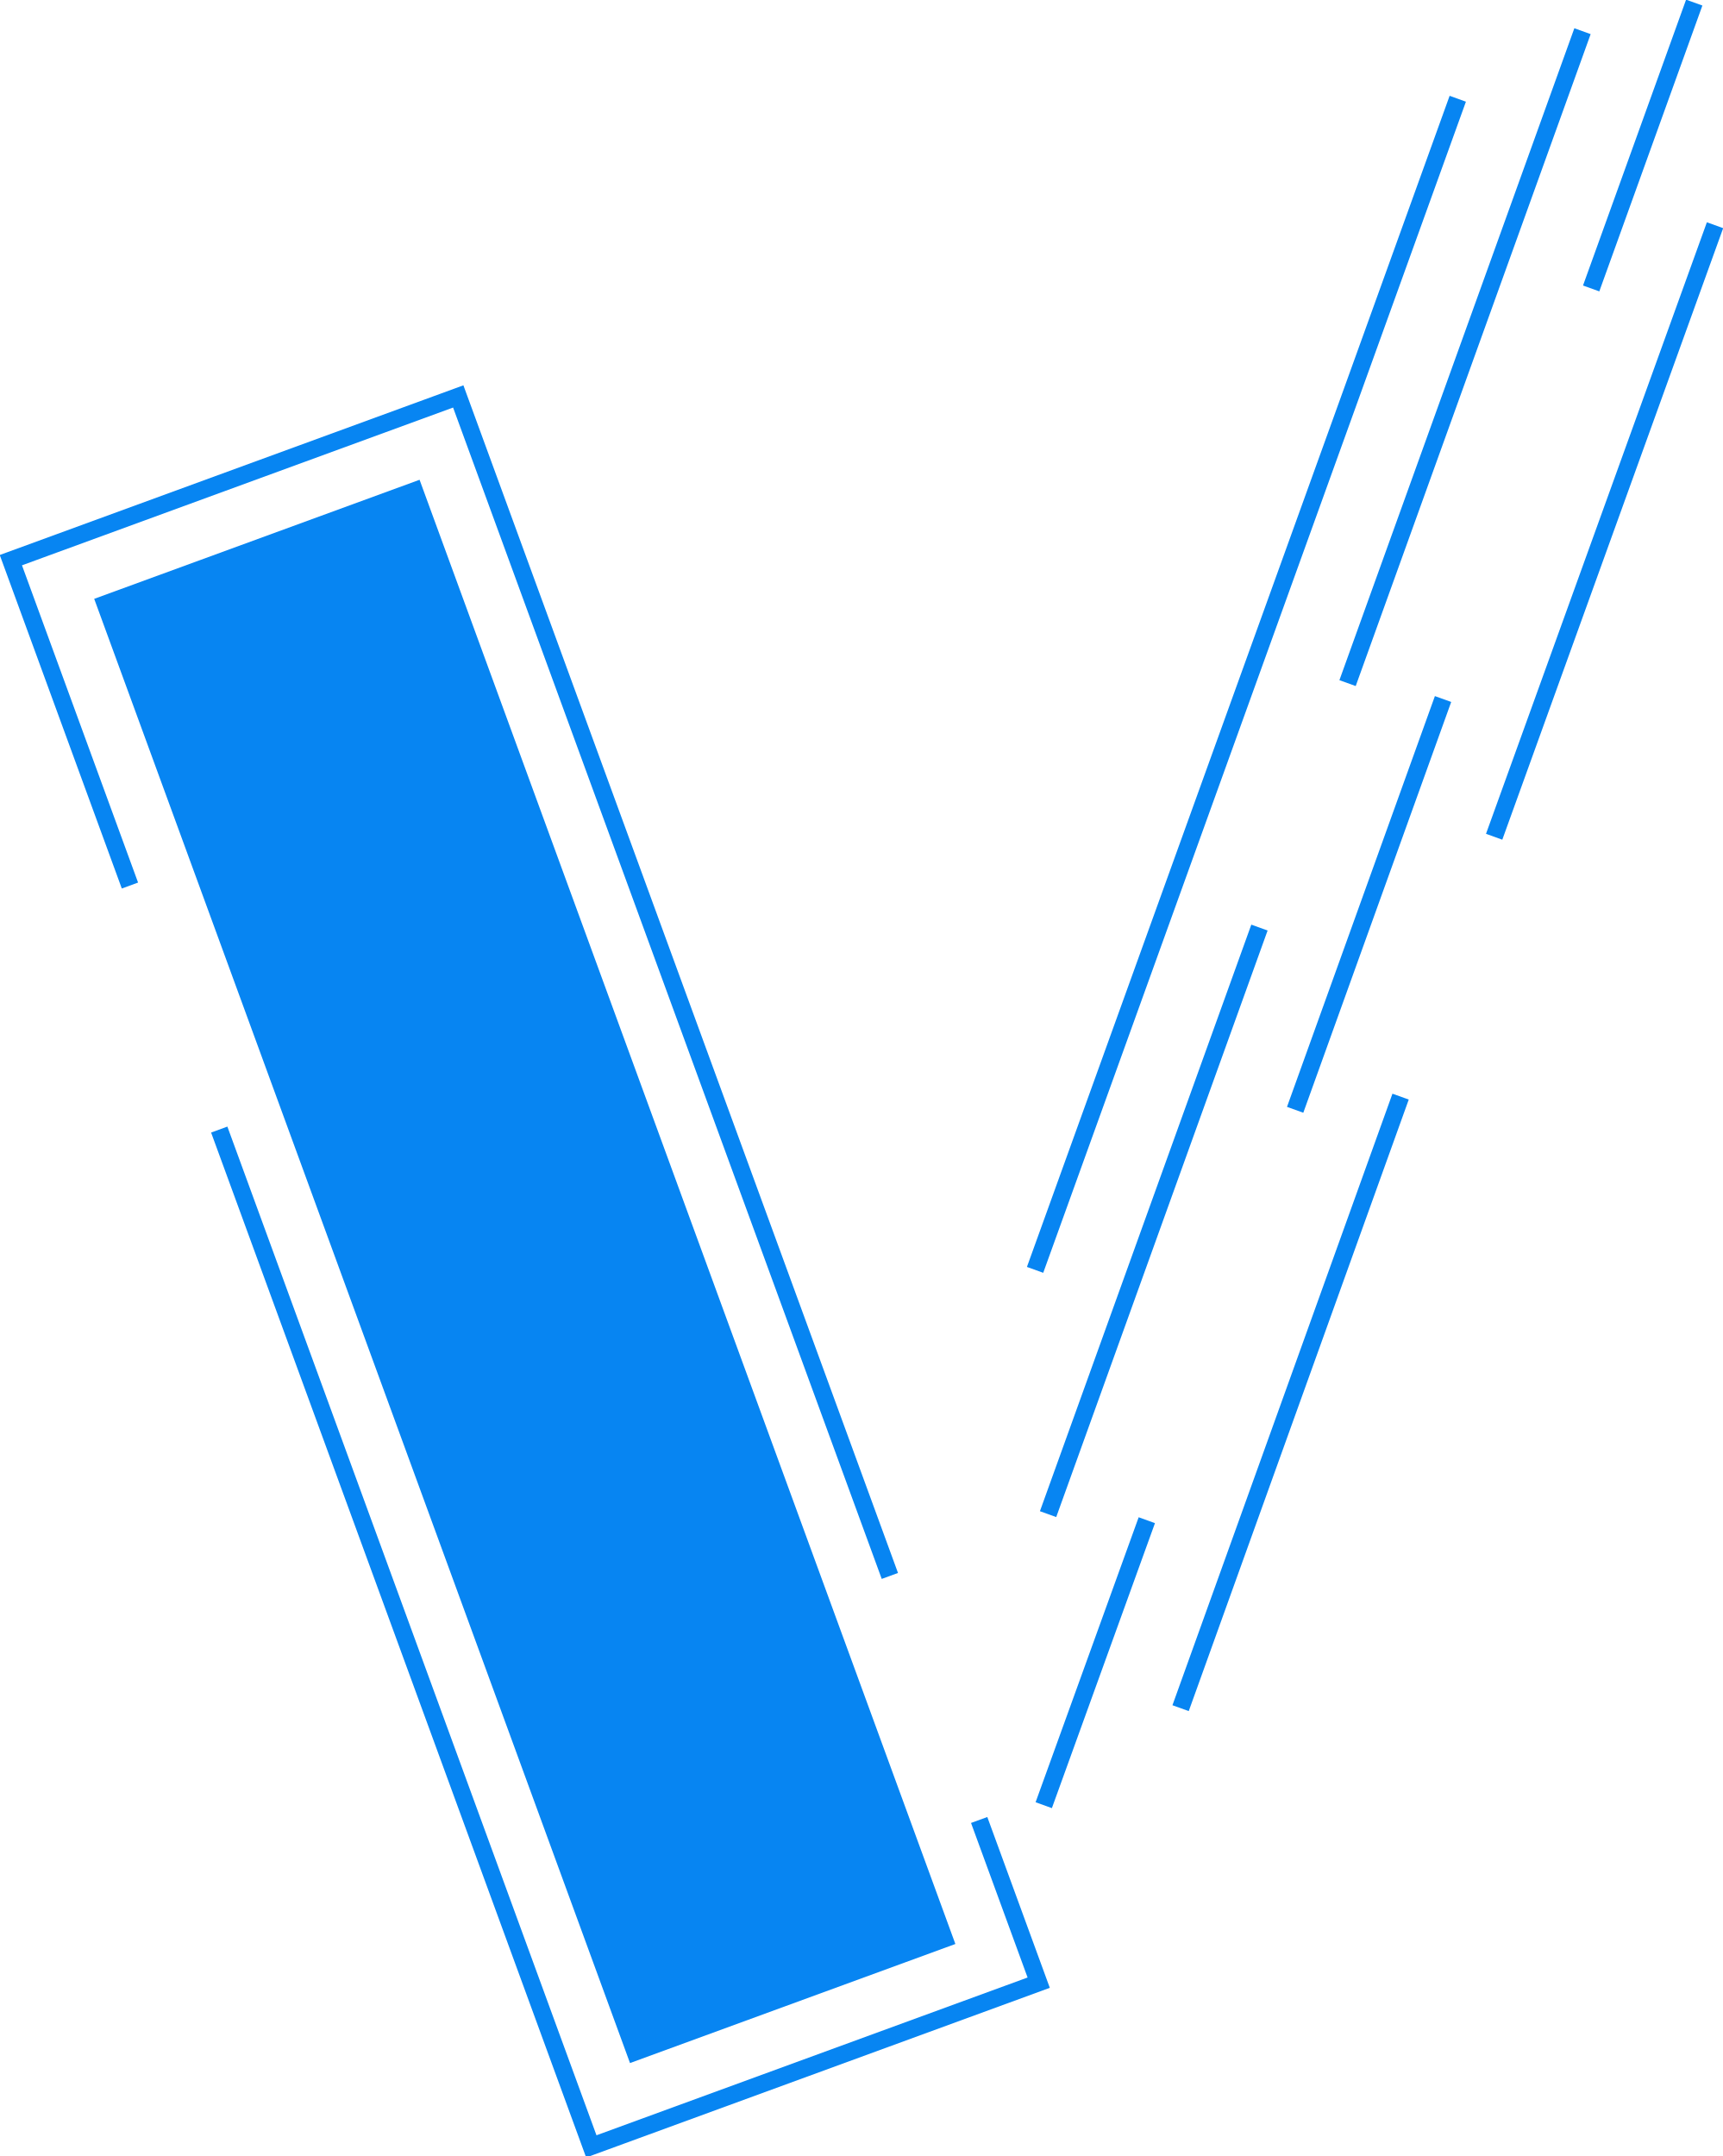
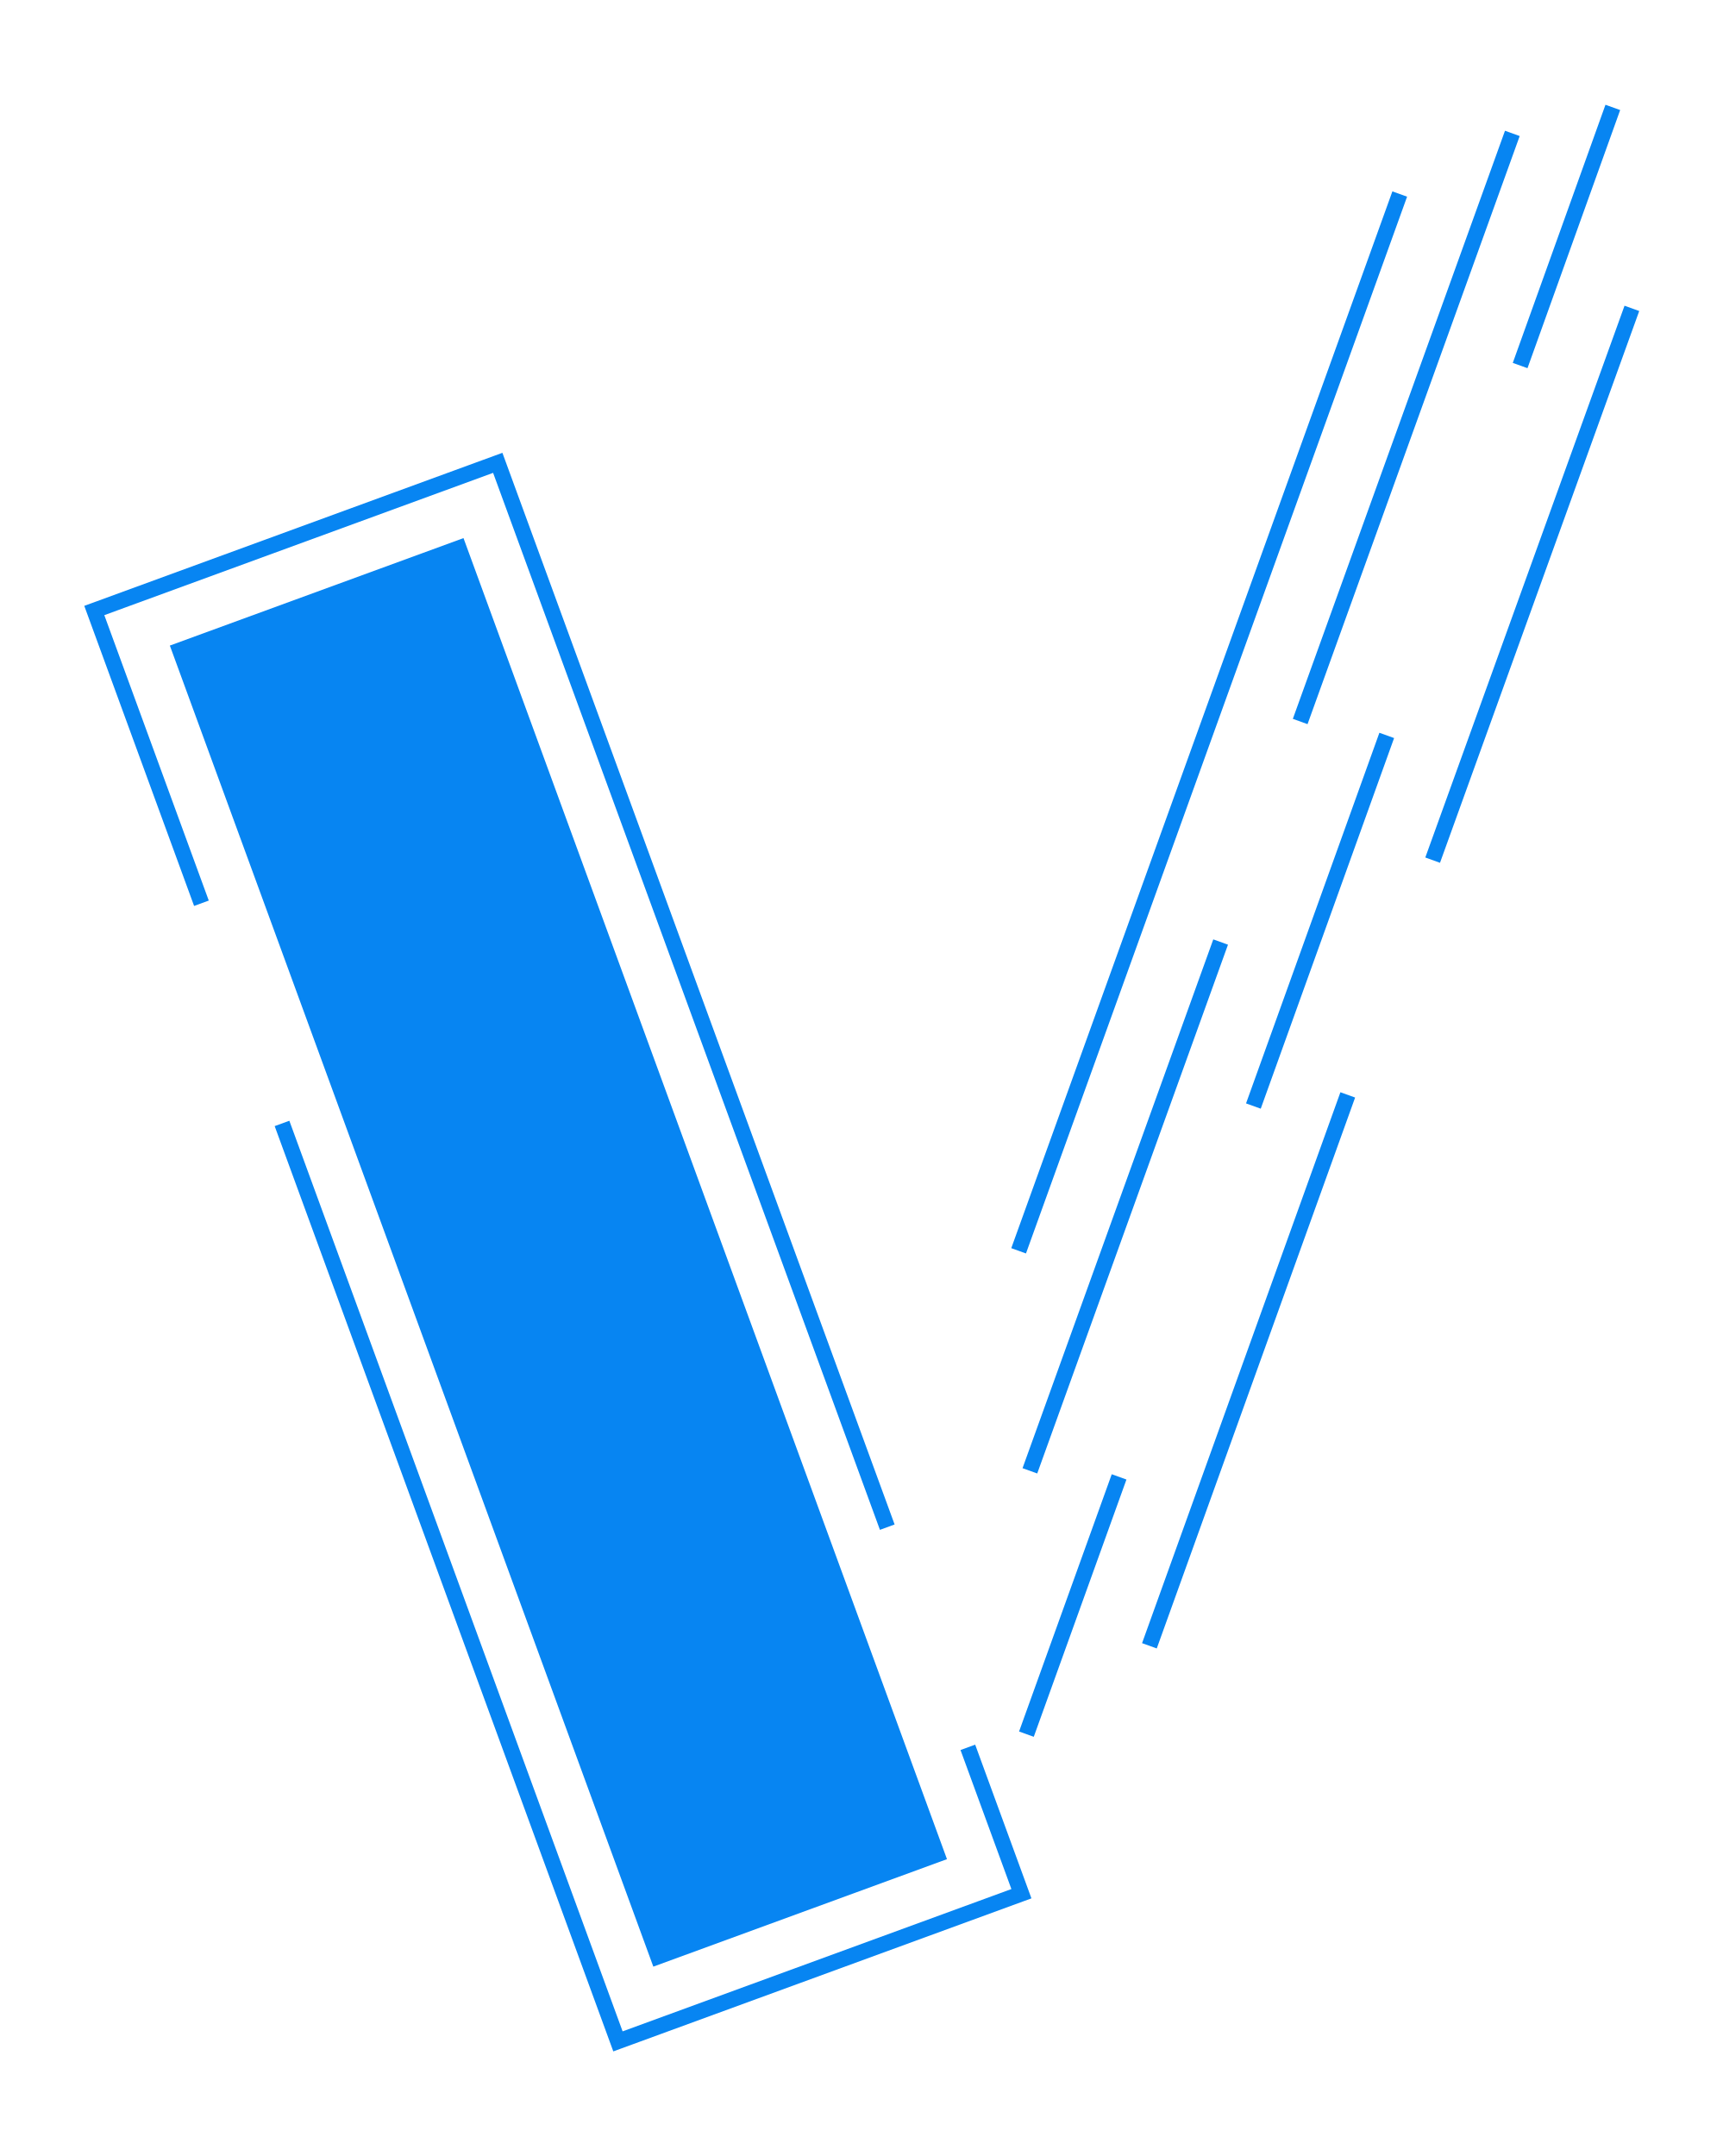
- <svg xmlns="http://www.w3.org/2000/svg" width="198.9" height="248.9" viewBox="0 0 198.9 248.9">
-   <rect x="141.1" y="132.6" width="40" height="180" transform="translate(-167.2 -6.9) rotate(-20.1)" style="fill:#0785f2" />
-   <rect x="133.6" y="125.1" width="55" height="195" transform="translate(-167.2 -6.9) rotate(-20.1)" style="fill:none;stroke:#0785f2;stroke-miterlimit:10;stroke-width:2px;stroke-dasharray:200,30" />
-   <line x1="168.3" y1="11.4" x2="119.5" y2="146.6" style="fill:none;stroke:#0785f2;stroke-miterlimit:10;stroke-width:2px;stroke-dasharray:180" />
-   <line x1="182.7" y1="3.6" x2="121" y2="174.8" style="fill:none;stroke:#0785f2;stroke-miterlimit:10;stroke-width:2px;stroke-dasharray:80,30" />
-   <line x1="195.6" y1="0.3" x2="183.7" y2="33.3" style="fill:none;stroke:#0785f2;stroke-miterlimit:10;stroke-width:2px" />
-   <line x1="166.6" y1="80.7" x2="141" y2="151.8" style="fill:none;stroke:#0785f2;stroke-miterlimit:10;stroke-width:2px;stroke-dasharray:50.402,50.402" />
-   <line x1="132.4" y1="175.5" x2="120.5" y2="208.4" style="fill:none;stroke:#0785f2;stroke-miterlimit:10;stroke-width:2px" />
-   <line x1="198" y1="26" x2="172.5" y2="96.6" style="fill:none;stroke:#0785f2;stroke-miterlimit:10;stroke-width:2px" />
-   <line x1="161.7" y1="126.6" x2="136.3" y2="197.2" style="fill:none;stroke:#0785f2;stroke-miterlimit:10;stroke-width:2px" />
+ <svg xmlns="http://www.w3.org/2000/svg" version="1.1" id="Layer_1" x="0px" y="0px" width="198.9px" height="248.9px" viewBox="0 0 198.9 248.9" style="enable-background:new 0 0 198.9 248.9;" xml:space="preserve">
+   <style type="text/css">
+ 	.st0{fill:#0785F2;}
+ 	.st1{fill:none;stroke:#0785F2;stroke-width:1.804;stroke-miterlimit:10;stroke-dasharray:180.44,27.066;}
+ 	.st2{fill:none;stroke:#0785F2;stroke-width:1.804;stroke-miterlimit:10;stroke-dasharray:162.396;}
+ 	.st3{fill:none;stroke:#0785F2;stroke-width:1.804;stroke-miterlimit:10;stroke-dasharray:72.176,27.066;}
+ 	.st4{fill:none;stroke:#0785F2;stroke-width:1.804;stroke-miterlimit:10;}
+ 	.st5{fill:none;stroke:#0785F2;stroke-width:1.804;stroke-miterlimit:10;stroke-dasharray:45.473,45.473;}
+ </style>
+   <rect x="46.4" y="63.4" transform="matrix(0.9391 -0.3437 0.3437 0.9391 -45.7553 30.9376)" class="st0" width="36.1" height="162.4" />
+   <rect x="39.6" y="56.6" transform="matrix(0.9391 -0.3437 0.3437 0.9391 -45.7553 30.9376)" class="st1" width="49.6" height="175.9" />
+   <line class="st2" x1="161.6" y1="22.4" x2="117.6" y2="144.4" />
+   <line class="st3" x1="174.6" y1="15.4" x2="118.9" y2="169.8" />
+   <line class="st4" x1="186.2" y1="12.4" x2="175.5" y2="42.2" />
+   <line class="st5" x1="160.1" y1="84.9" x2="137" y2="149.1" />
+   <line class="st4" x1="129.2" y1="170.5" x2="118.5" y2="200.2" />
+   <line class="st4" x1="188.4" y1="35.6" x2="165.4" y2="99.3" />
+   <line class="st4" x1="155.6" y1="126.4" x2="132.7" y2="190" />
</svg>
